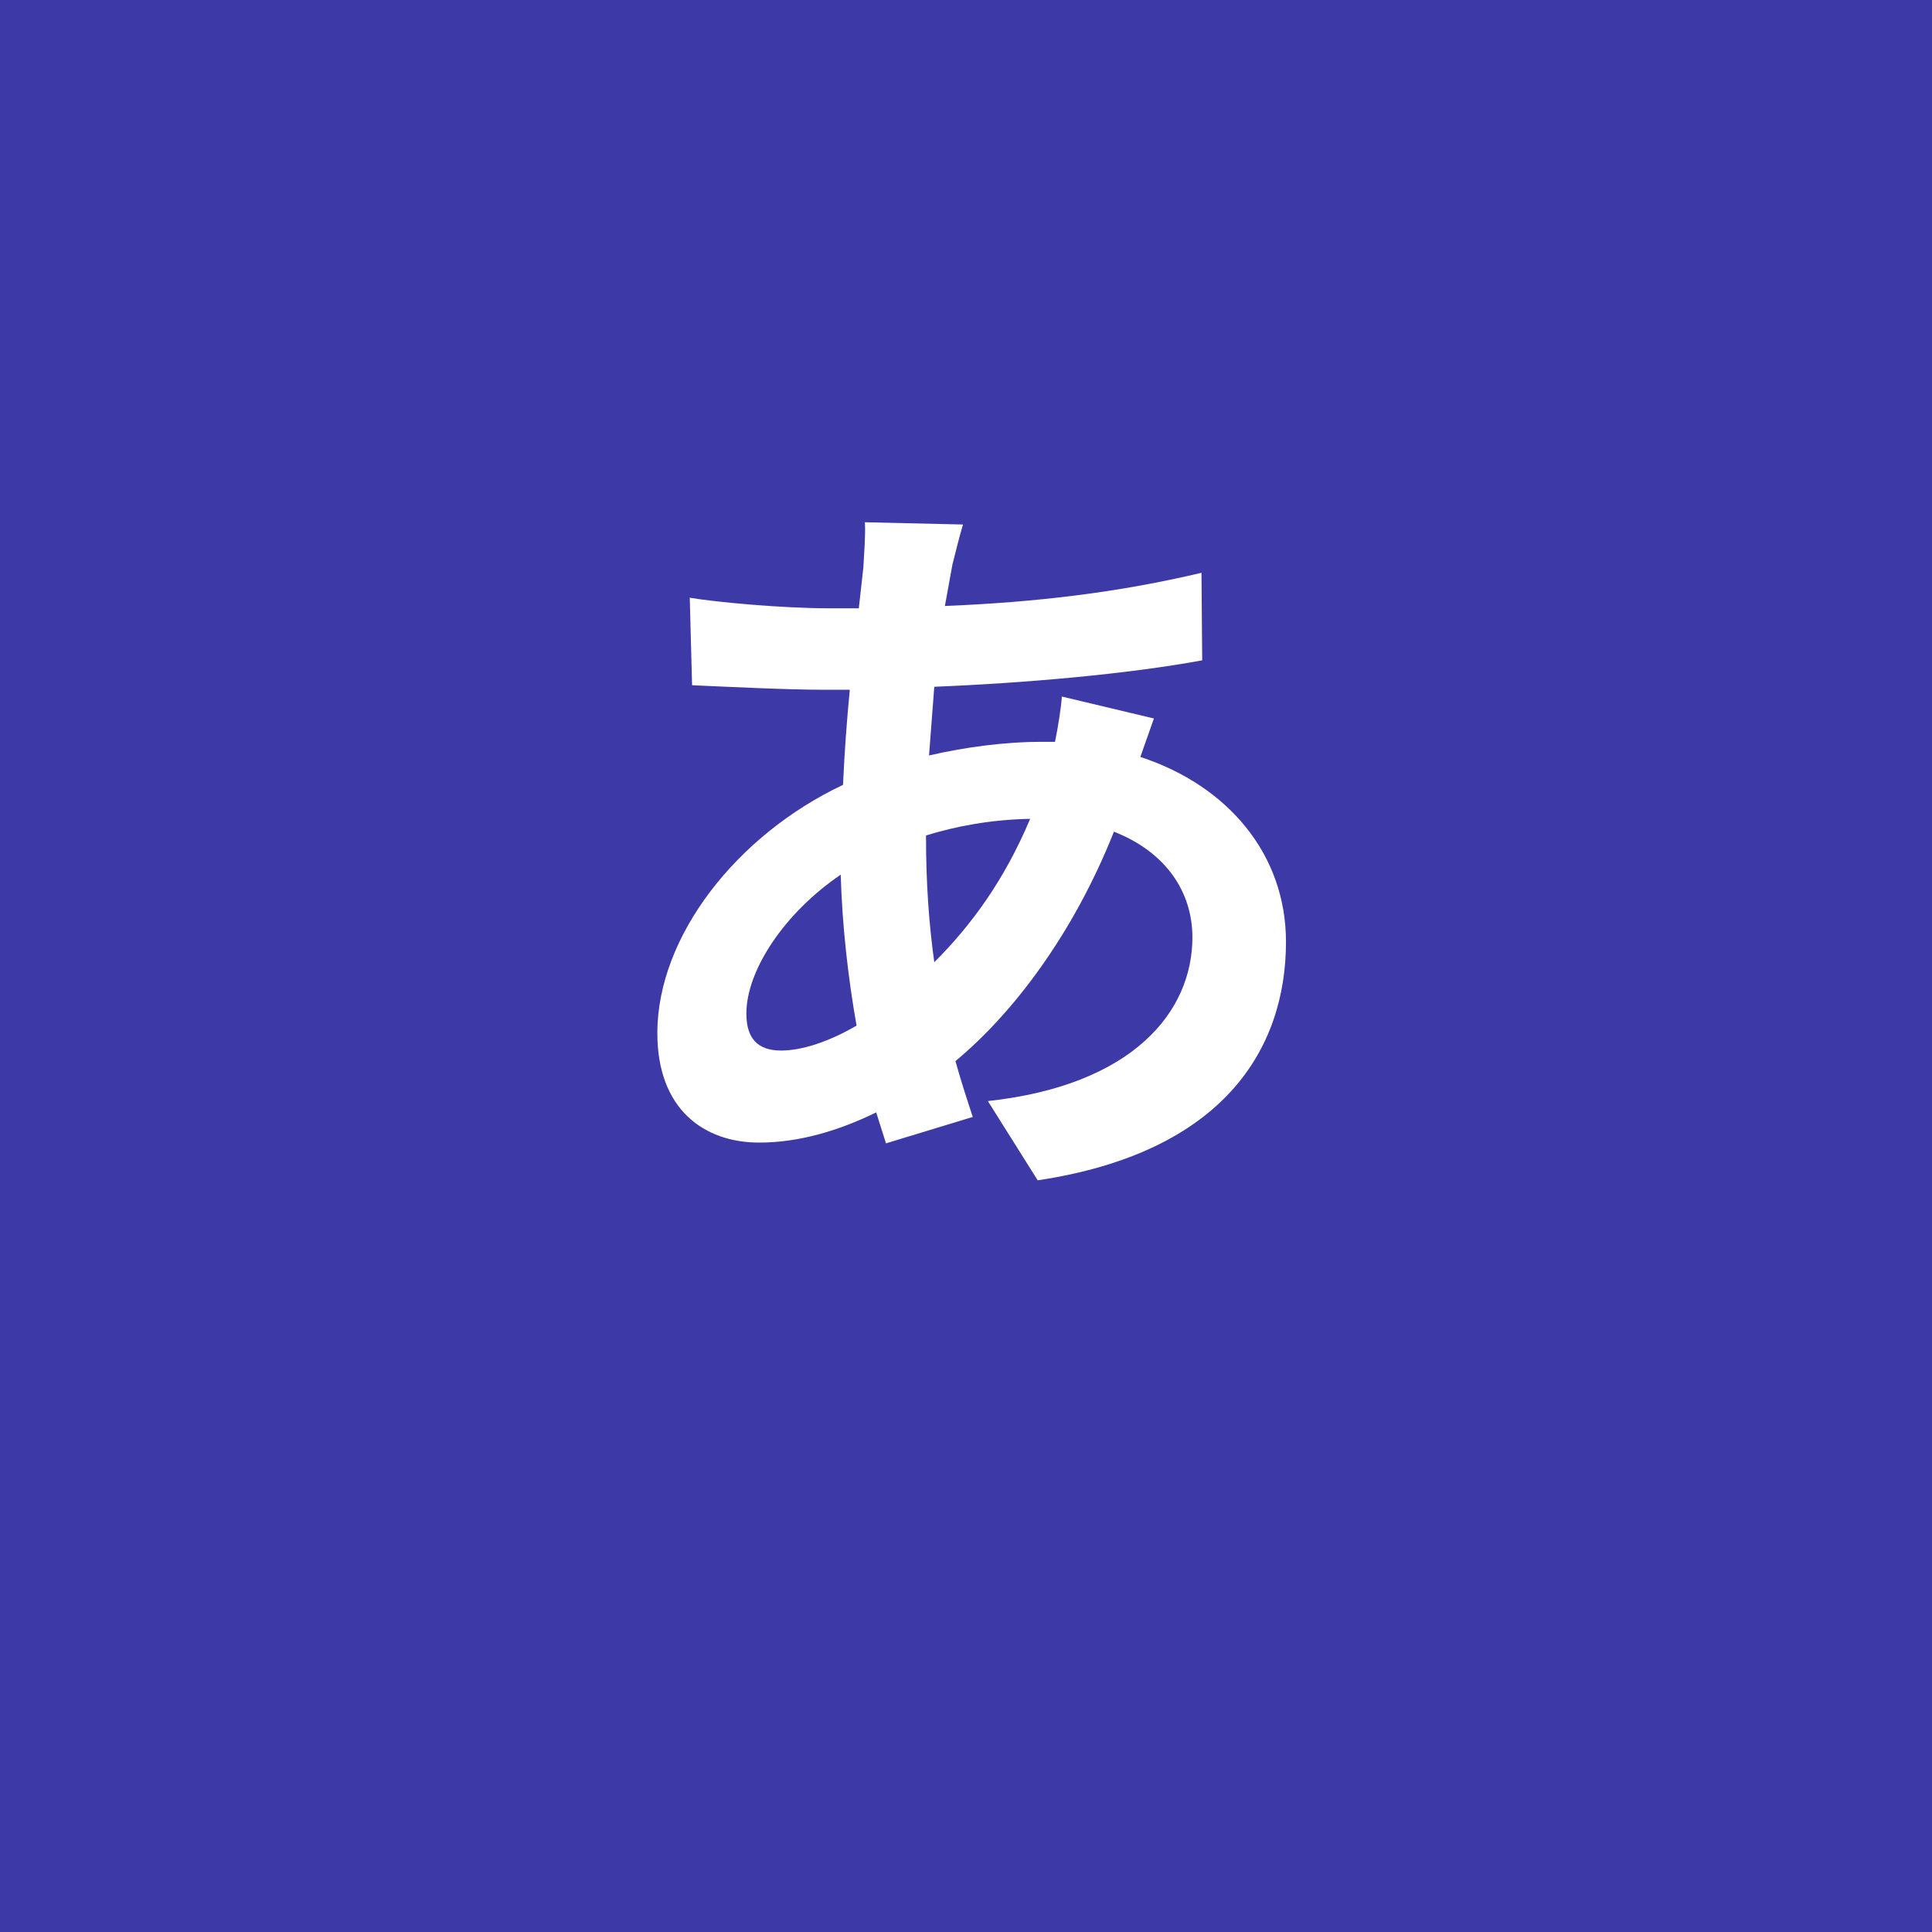
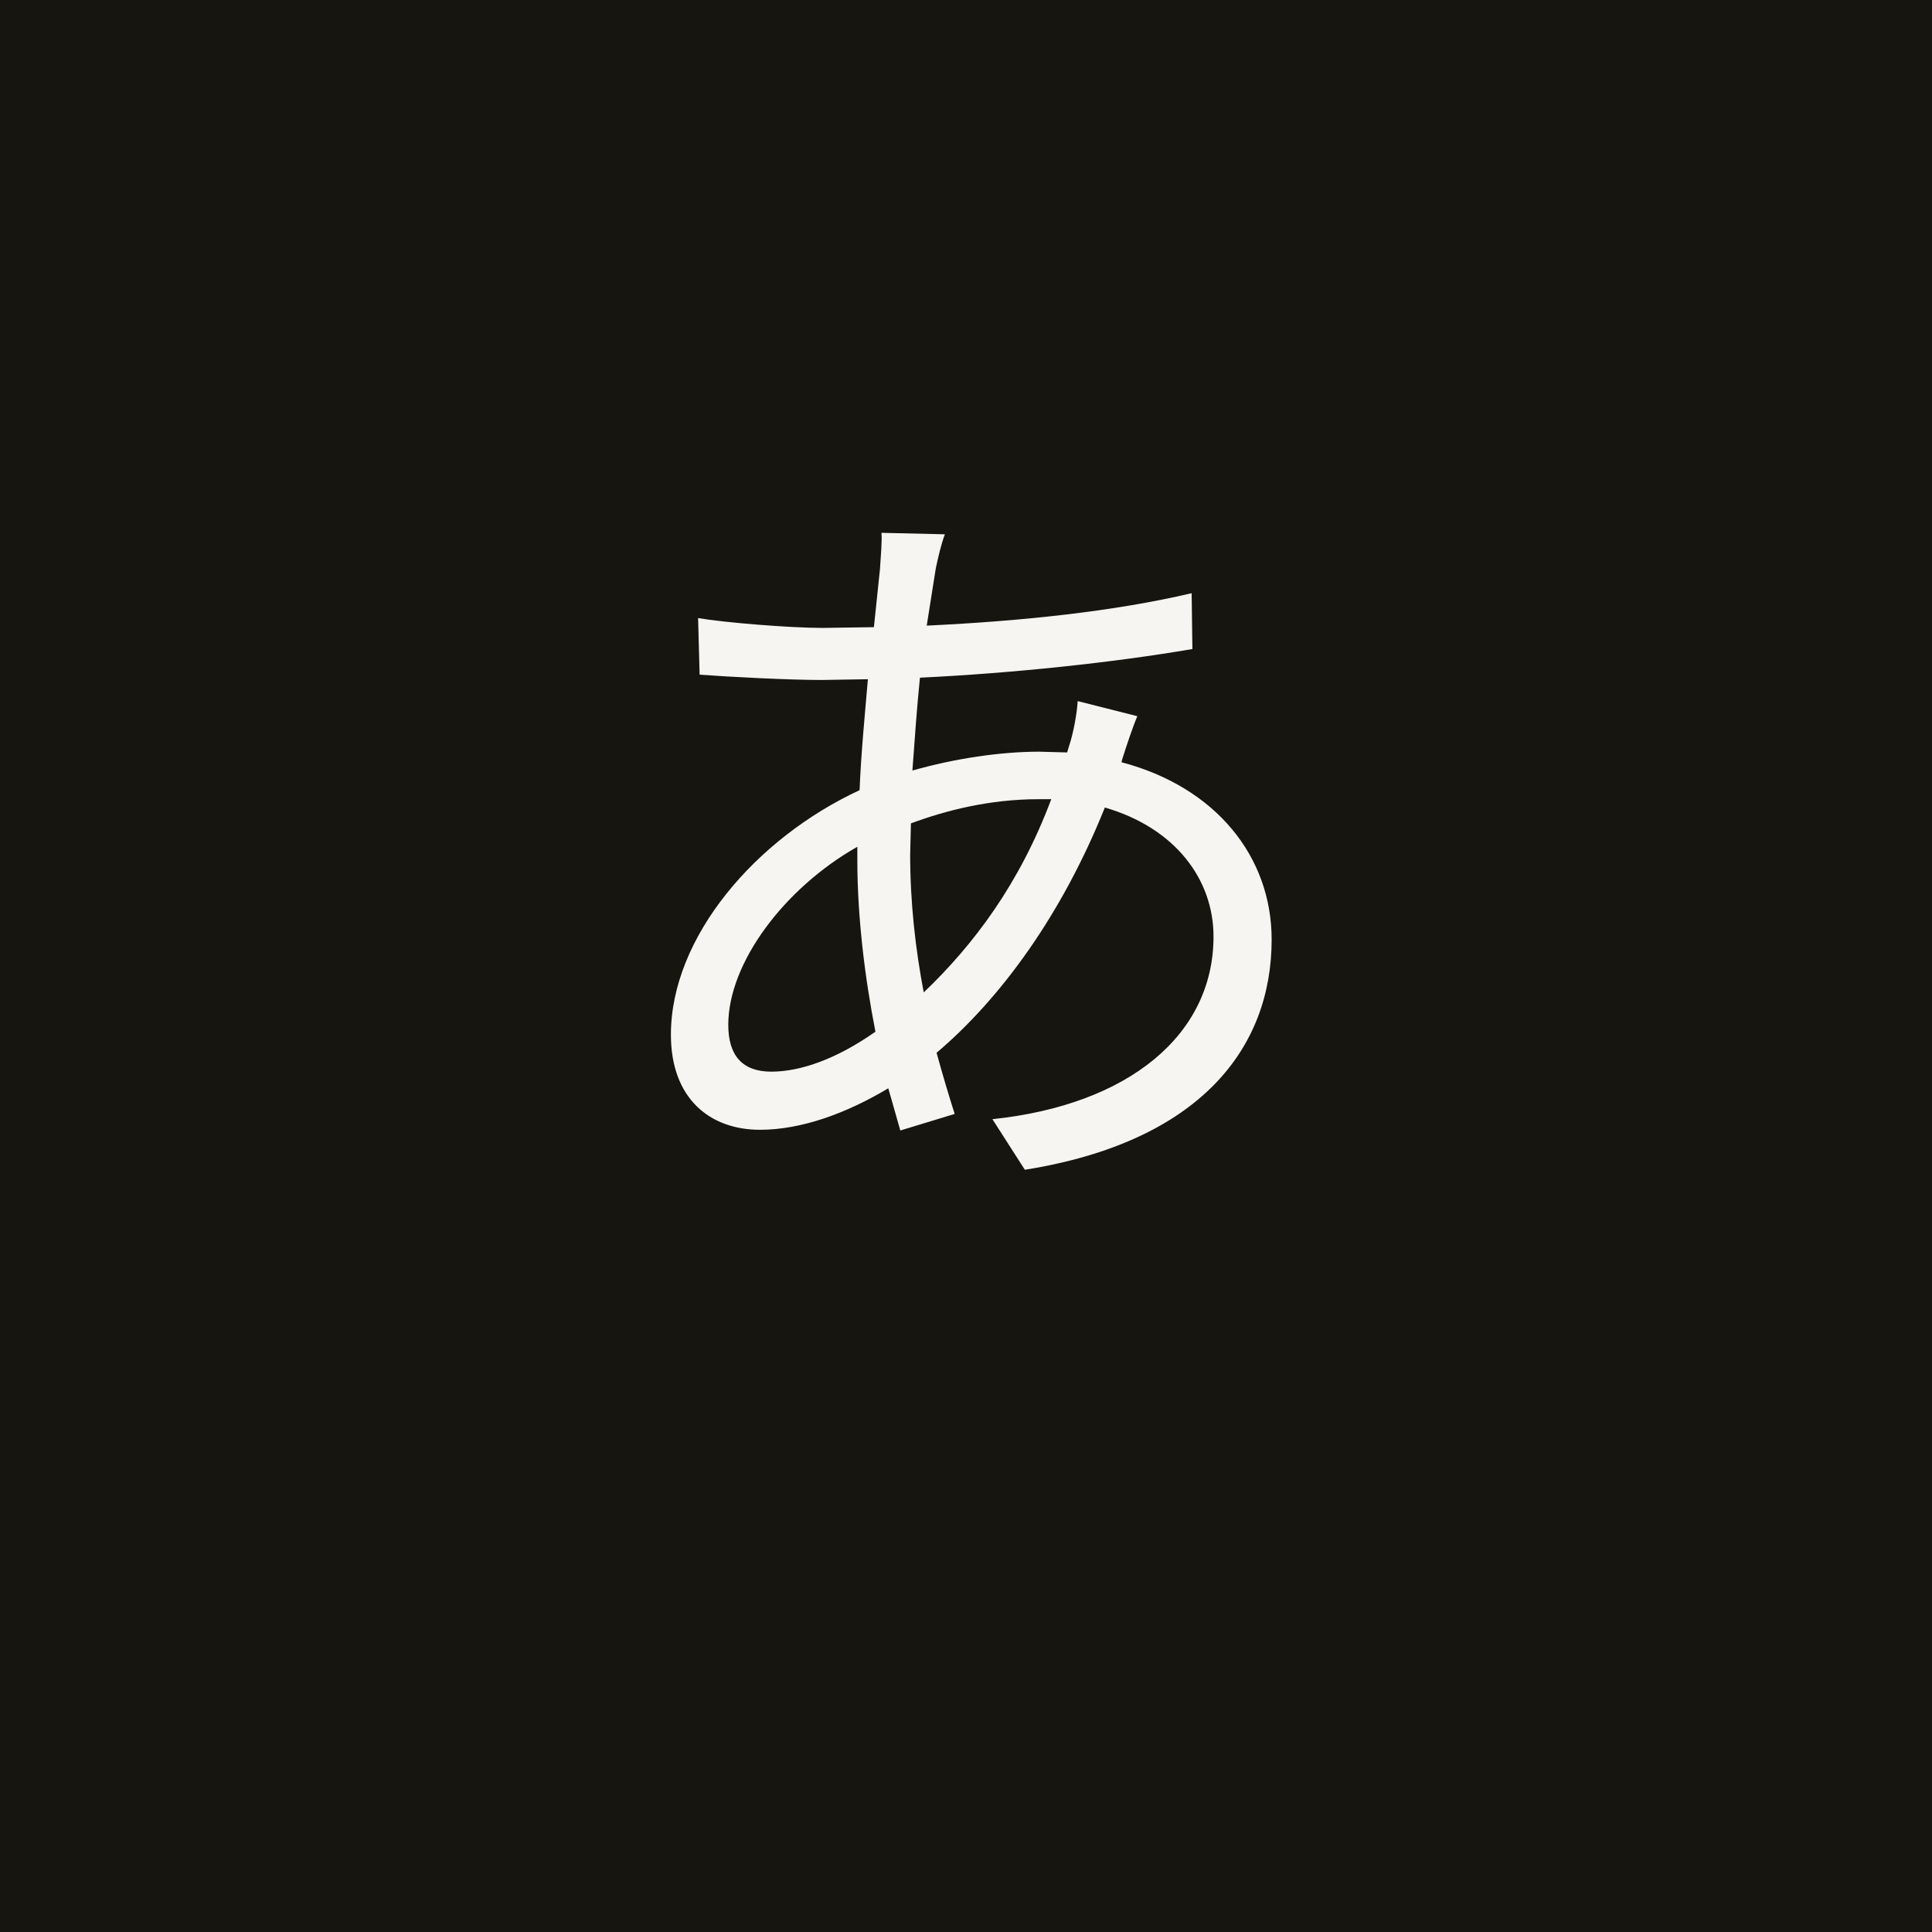
<svg xmlns="http://www.w3.org/2000/svg" viewBox="0 0 512 512" role="img" aria-label="AI 語言學習教練圖示">
-   <rect width="512" height="512" fill="#3d3aa8" />
-   <text x="256" y="300" text-anchor="middle" font-family="'Hiragino Sans','Noto Sans JP',system-ui,sans-serif" font-size="200" font-weight="700" fill="#ffffff">あ</text>
+   <rect width="512" height="512" fill="#16150f" />
+   <text x="256" y="300" text-anchor="middle" font-family="'Hiragino Mincho ProN','Yu Mincho','Noto Serif JP',serif" font-size="200" font-weight="500" fill="#f6f5f1">あ</text>
</svg>
